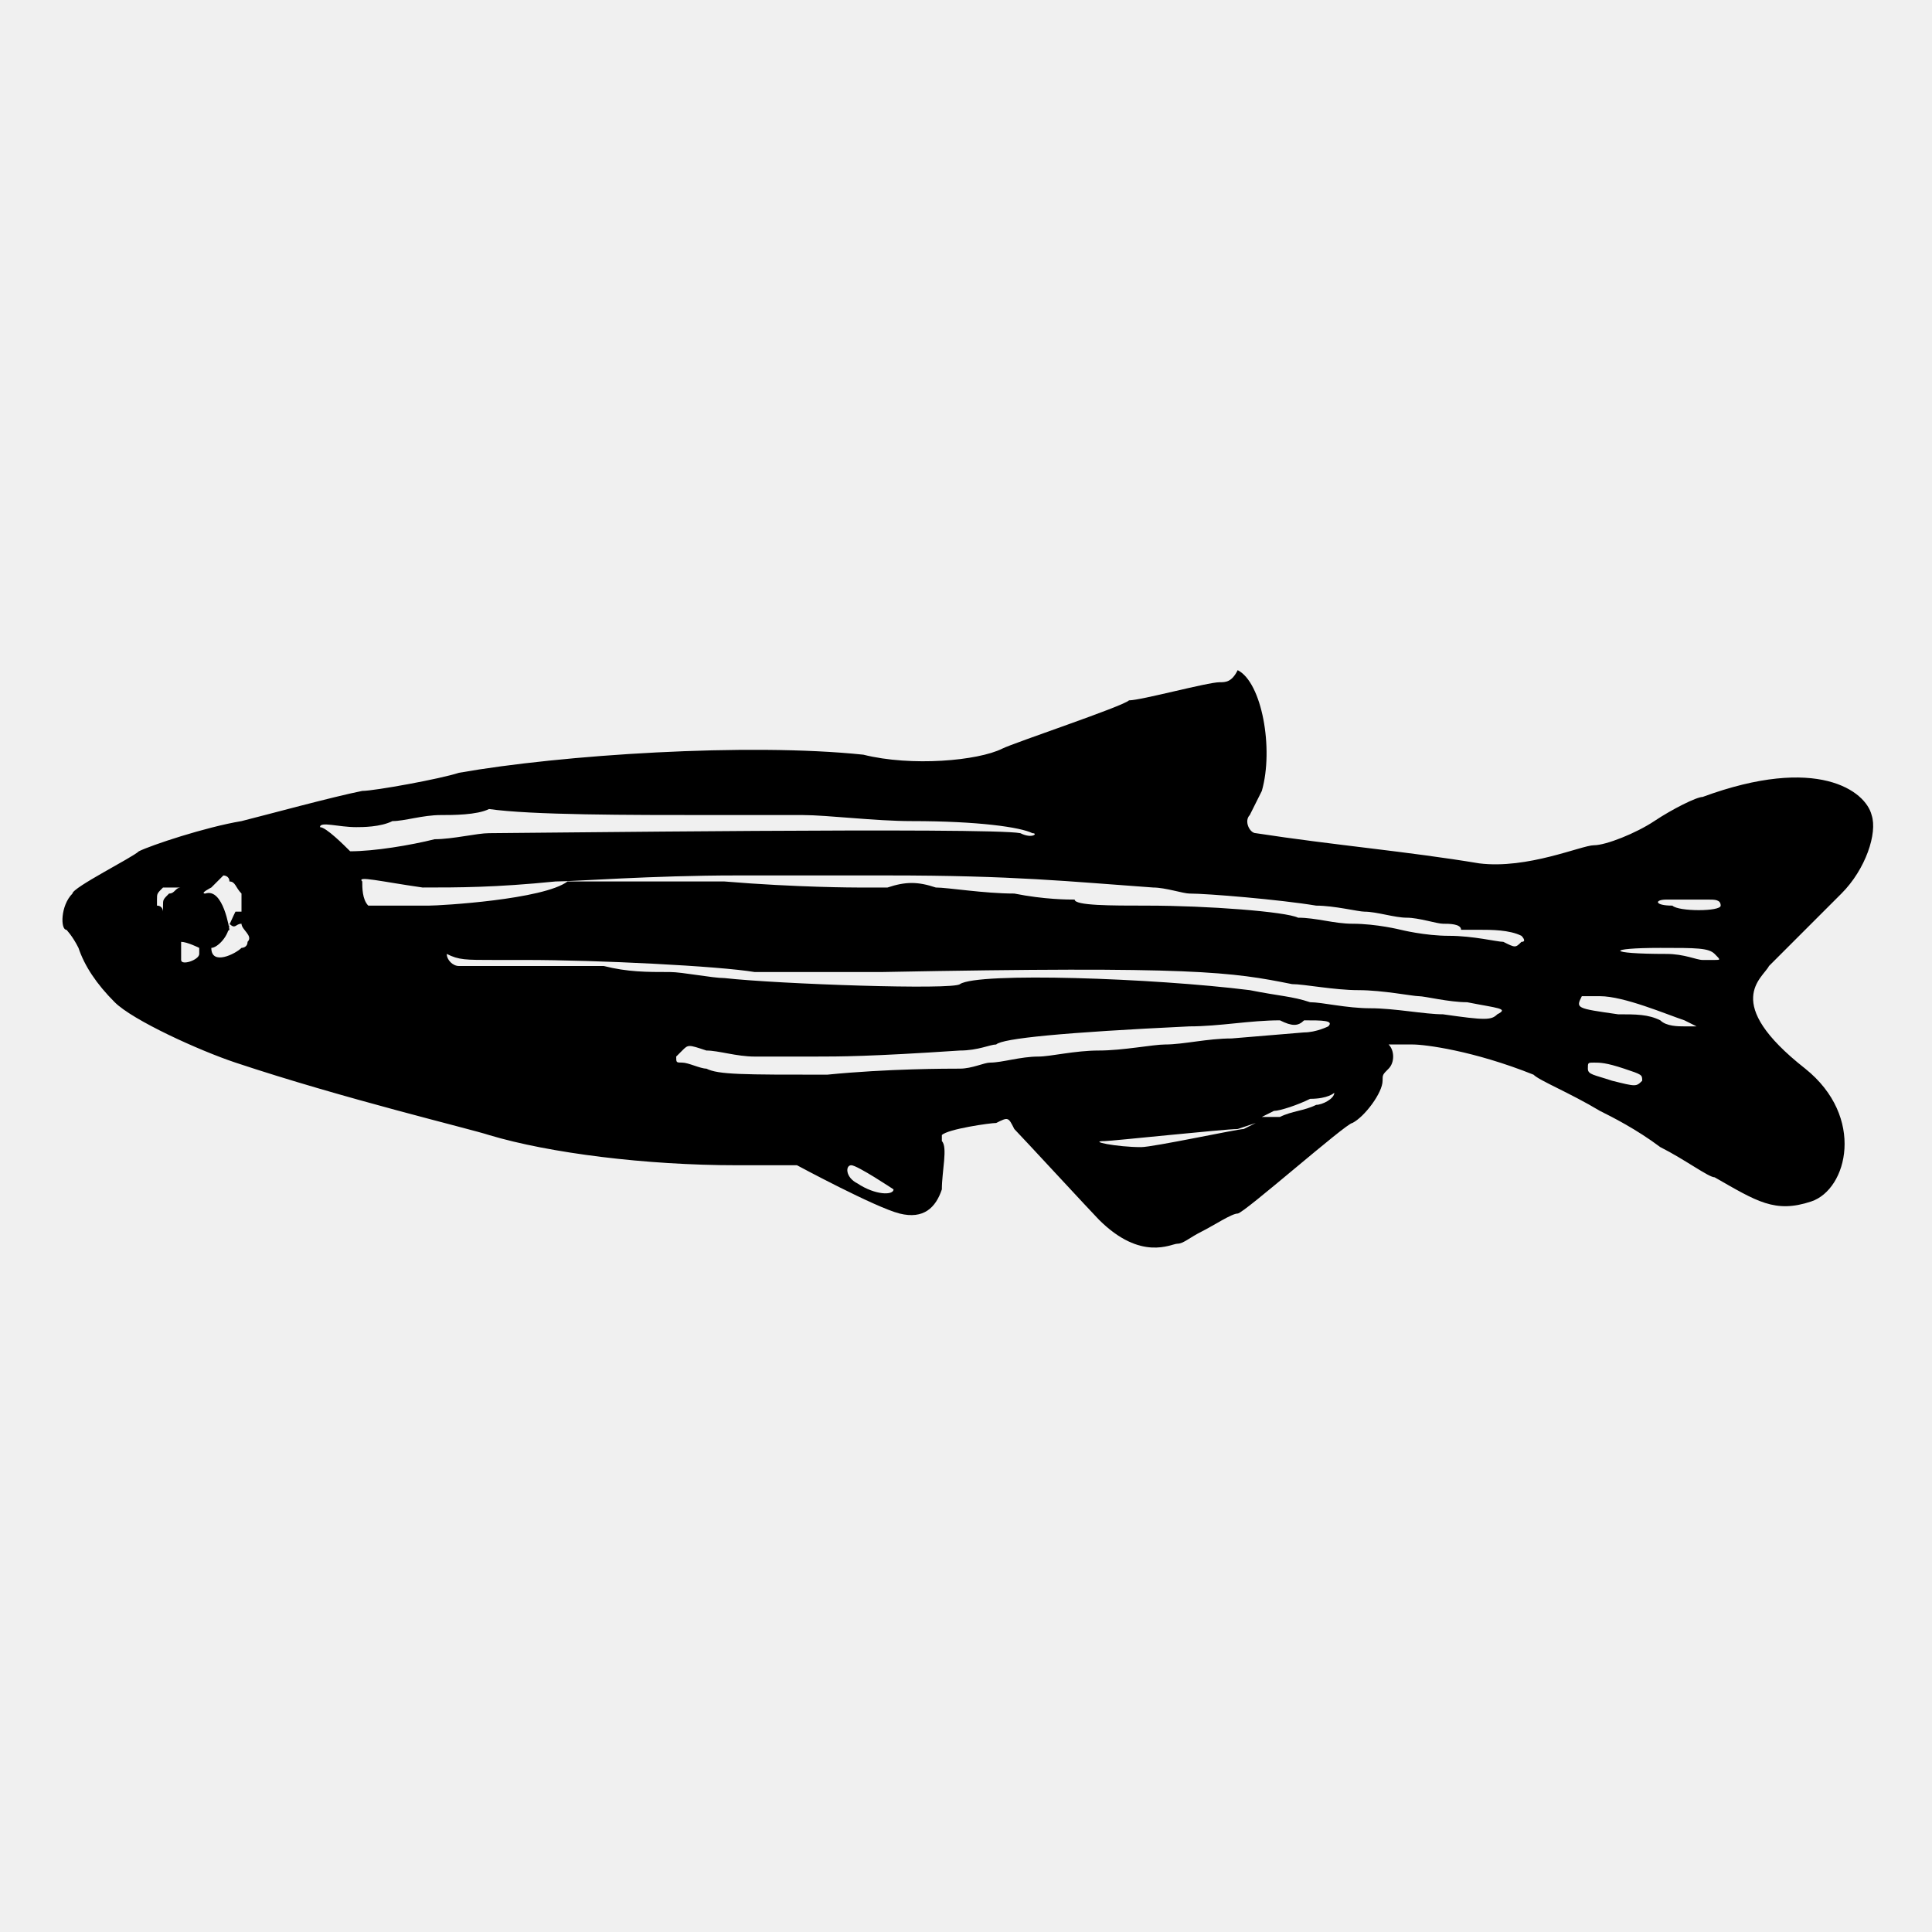
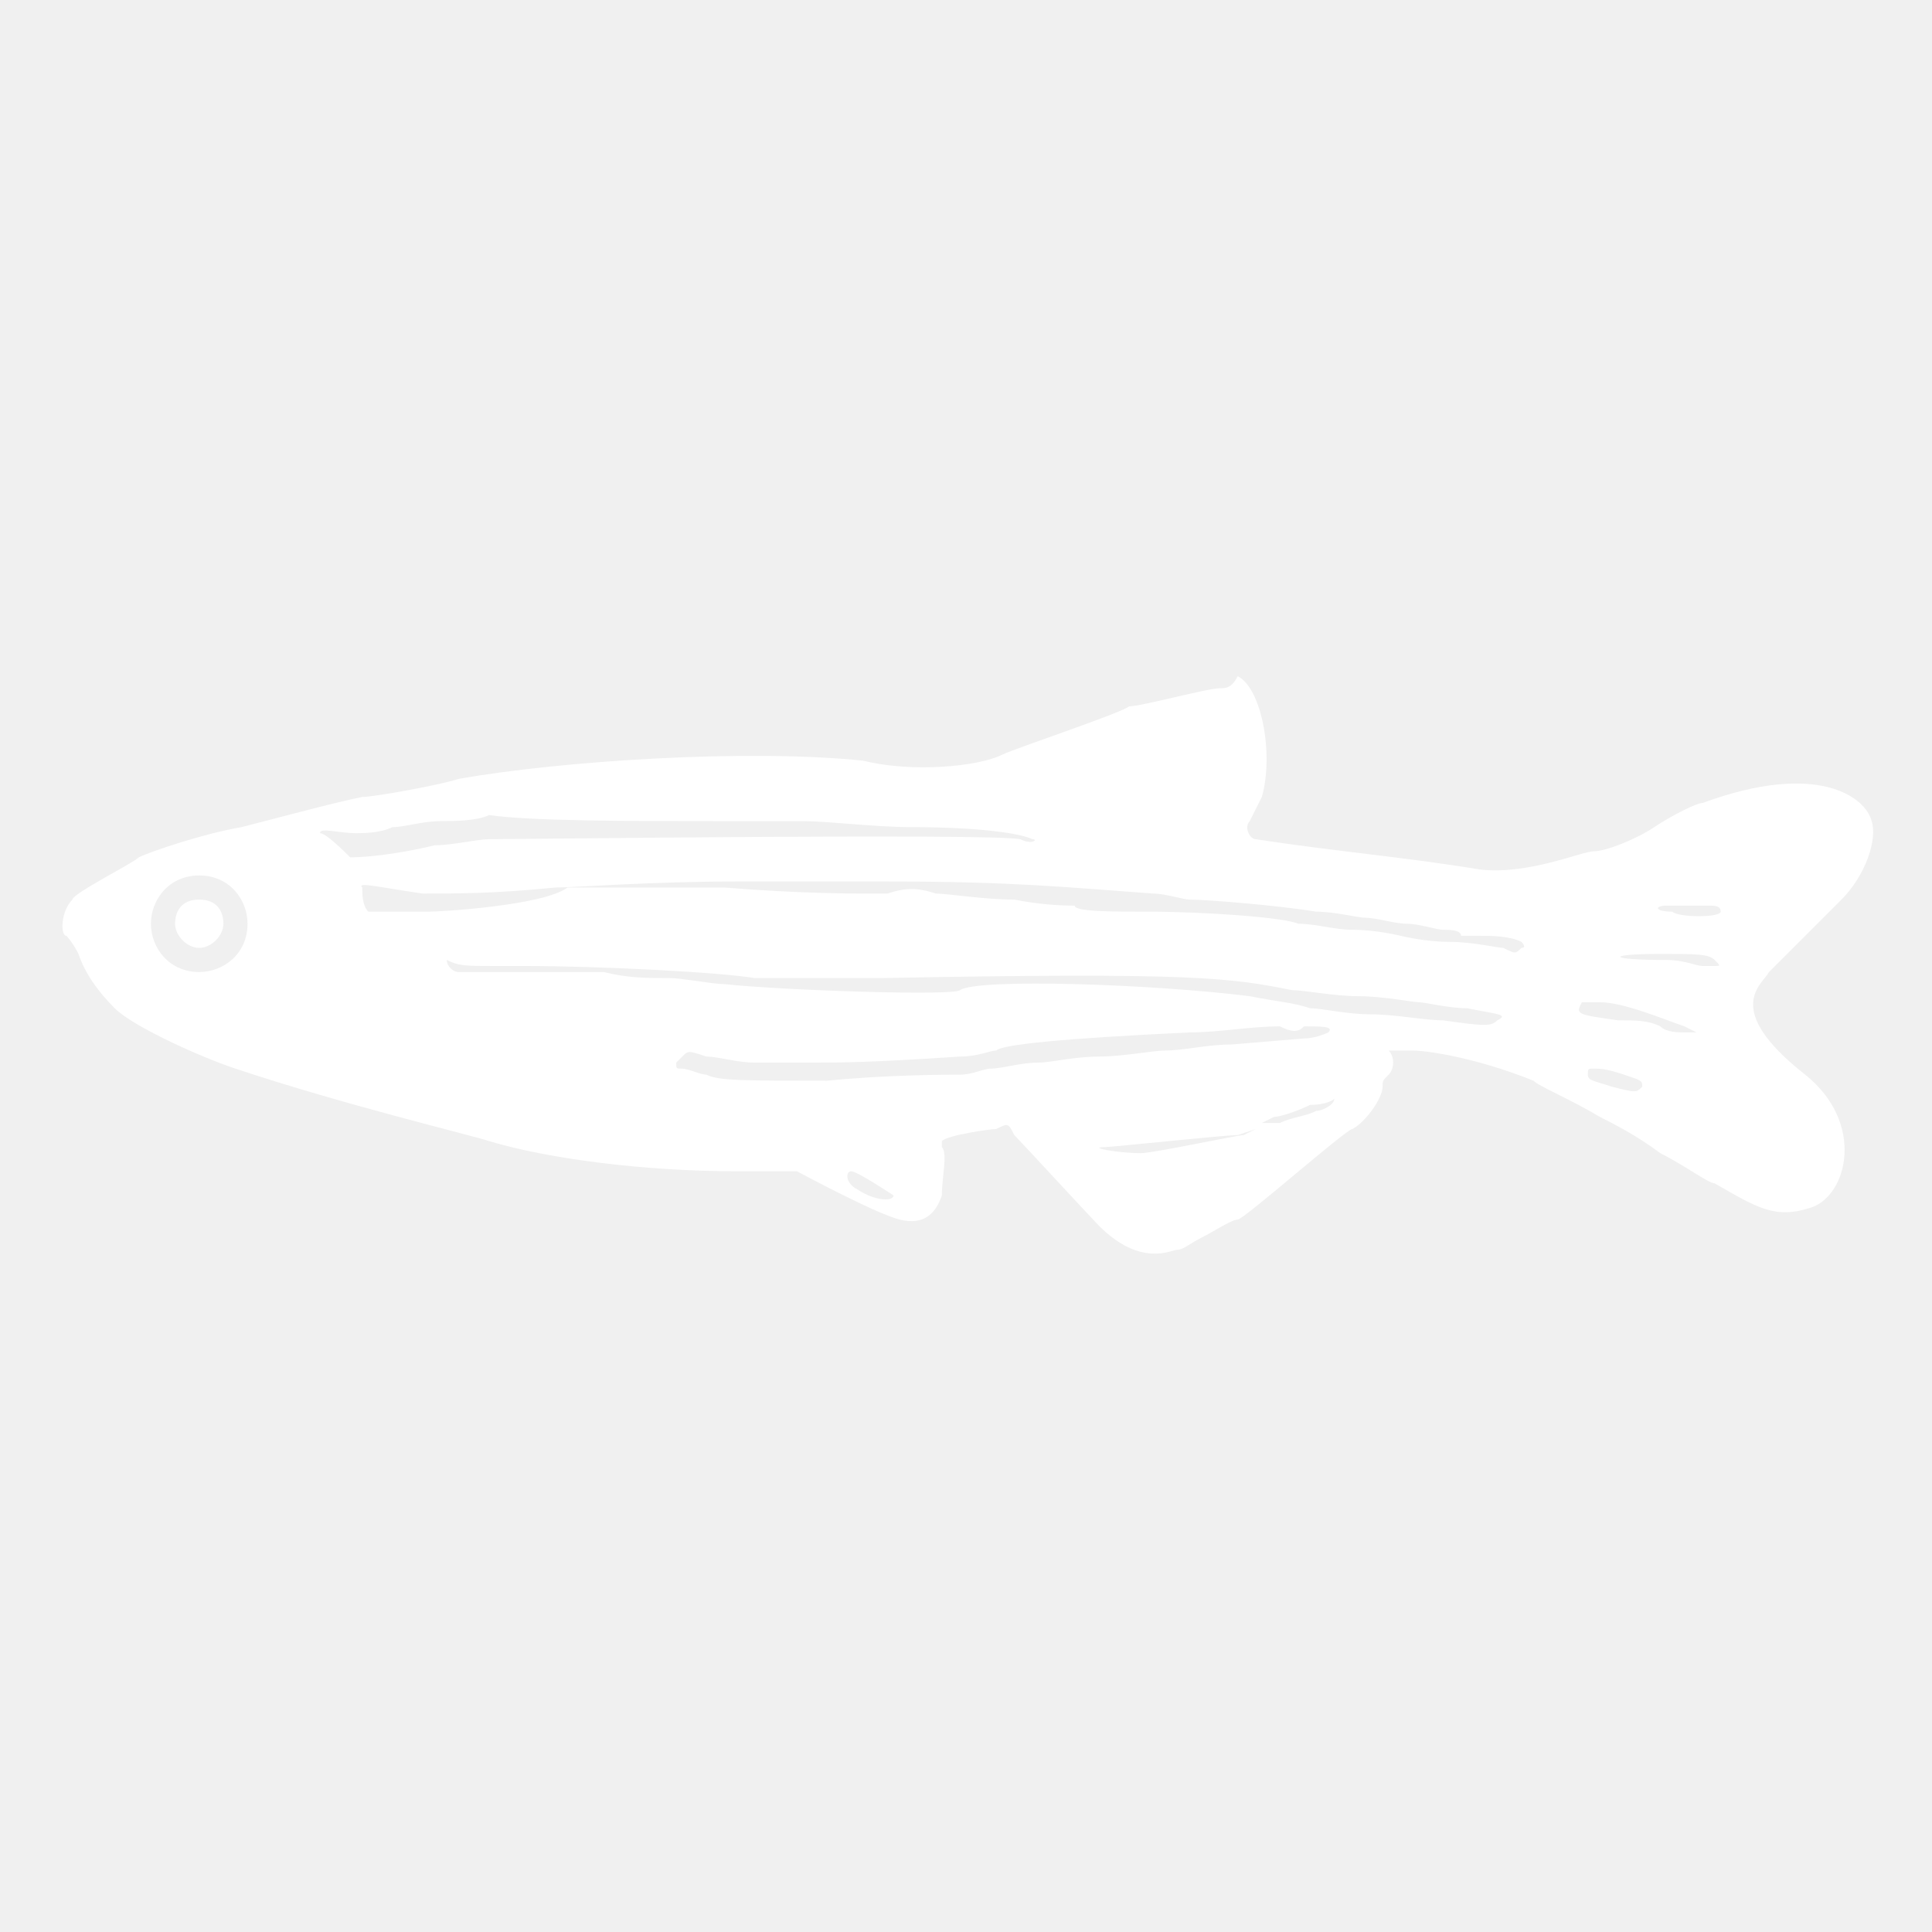
- <svg xmlns="http://www.w3.org/2000/svg" version="1.1" id="Layer_1" x="0px" y="0px" viewBox="0 0 32 32" xml:space="preserve">
-   <path d="M20.2,11.3c-0.2,0-1.3,0.3-1.5,0.3c-0.1,0.1-1.9,0.7-2.1,0.8c-0.4,0.2-1.5,0.3-2.3,0.1c-1.9-0.2-5,0-6.7,0.3  c-0.3,0.1-1.4,0.3-1.6,0.3c-0.5,0.1-1.6,0.4-2,0.5c-0.6,0.1-1.5,0.4-1.7,0.5c-0.1,0.1-1.1,0.6-1.1,0.7C1,15,1,15.4,1.1,15.4  c0,0,0.1,0.1,0.2,0.3c0.1,0.3,0.3,0.6,0.6,0.9c0.3,0.3,1.4,0.8,2,1c1.8,0.6,3.9,1.1,4.2,1.2c1,0.3,2.6,0.5,4.1,0.5l1,0  c0,0,1.3,0.7,1.7,0.8c0.4,0.1,0.6-0.1,0.7-0.4c0-0.3,0.1-0.7,0-0.8c0,0,0-0.1,0-0.1c0.1-0.1,0.8-0.2,0.9-0.2  c0.2-0.1,0.2-0.1,0.3,0.1c0.1,0.1,1.3,1.4,1.4,1.5c0.7,0.7,1.2,0.4,1.3,0.4s0.2-0.1,0.4-0.2c0.2-0.1,0.5-0.3,0.6-0.3  s1.8-1.5,1.9-1.5c0.2-0.1,0.5-0.5,0.5-0.7c0-0.1,0-0.1,0.1-0.2c0.1-0.1,0.1-0.3,0-0.4c0,0,0.2,0,0.4,0s1,0.1,2,0.5  c0.1,0.1,0.6,0.3,1.1,0.6c0.2,0.1,0.6,0.3,1,0.6c0.4,0.2,0.8,0.5,0.9,0.5c0.7,0.4,1,0.6,1.6,0.4c0.6-0.2,0.9-1.4-0.1-2.2  c-1.4-1.1-0.7-1.5-0.6-1.7c0.3-0.3,1-1,1.2-1.2c0.4-0.4,0.6-1,0.5-1.3c-0.1-0.4-0.9-1-2.8-0.3c-0.1,0-0.5,0.2-0.8,0.4  s-0.8,0.4-1,0.4c-0.2,0-1.1,0.4-1.9,0.3c-1.2-0.2-2.4-0.3-3.7-0.5c-0.1,0-0.2-0.2-0.1-0.3c0,0,0.1-0.2,0.2-0.4c0.2-0.7,0-1.8-0.4-2  C20.4,11.3,20.3,11.3,20.2,11.3z M11.8,13.5c0.6,0,1.1,0,1.5,0c0.4,0,1.2,0.1,1.8,0.1c1.1,0,1.8,0.1,2,0.2c0.1,0,0,0.1-0.2,0  c-0.5-0.1-8.3,0-8.8,0c-0.2,0-0.6,0.1-0.9,0.1c-0.4,0.1-1,0.2-1.4,0.2c-0.1-0.1-0.4-0.4-0.5-0.4c0-0.1,0.3,0,0.6,0  c0.1,0,0.4,0,0.6-0.1c0.2,0,0.5-0.1,0.8-0.1c0.2,0,0.6,0,0.8-0.1C8.8,13.5,10.4,13.5,11.8,13.5z M3.7,14.5c0,0,0.1,0,0.1,0.1  c0.1,0,0.1,0.1,0.2,0.2c0,0.1,0,0.3,0,0.3c-0.1,0-0.1,0-0.1,0c0,0-0.2,0.4-0.1,0.3c0,0-0.1-0.7-0.4-0.6c-0.1,0,0.1-0.1,0.1-0.1  C3.5,14.7,3.6,14.6,3.7,14.5C3.7,14.6,3.7,14.5,3.7,14.5z M12.2,14.5c0.9,0,1.8,0,2.5,0c2.1,0,3,0.1,4.4,0.2c0.2,0,0.5,0.1,0.6,0.1  c0.3,0,1.5,0.1,2.1,0.2c0.3,0,0.7,0.1,0.8,0.1c0.2,0,0.5,0.1,0.7,0.1c0.2,0,0.5,0.1,0.6,0.1c0.1,0,0.3,0,0.3,0.1c0,0,0.2,0,0.3,0  c0.2,0,0.5,0,0.7,0.1c0,0,0.1,0.1,0,0.1c-0.1,0.1-0.1,0.1-0.3,0c-0.1,0-0.5-0.1-0.9-0.1c-0.4,0-0.8-0.1-0.8-0.1c0,0-0.4-0.1-0.8-0.1  c-0.3,0-0.6-0.1-0.9-0.1c-0.2-0.1-1.5-0.2-2.5-0.2c-0.6,0-1.2,0-1.2-0.1c-0.1,0-0.5,0-1-0.1c-0.5,0-1.1-0.1-1.3-0.1  c-0.3-0.1-0.5-0.1-0.8,0c-0.2,0-0.5,0-0.5,0c0,0-1,0-2.2-0.1c-1.6,0-2.3,0-2.6,0C9,14.9,7.3,15,7.1,15C7,15,6.3,15,6.1,15  c-0.1-0.1-0.1-0.3-0.1-0.4c-0.1-0.1,0.3,0,1,0.1c0.6,0,1.2,0,2.2-0.1C9.5,14.6,10.8,14.5,12.2,14.5z M2.9,14.7  C2.9,14.7,2.9,14.7,2.9,14.7c0.1,0,0.2,0,0.2,0c0,0,0,0,0,0c0,0-0.1,0-0.1,0c-0.1,0-0.1,0.1-0.2,0.1c-0.1,0.1-0.1,0.1-0.1,0.2  c0,0,0,0.1,0,0.1c0,0,0,0,0,0c0,0,0-0.1-0.1-0.1c0,0,0-0.1,0-0.1c0-0.1,0-0.1,0.1-0.2C2.7,14.7,2.8,14.7,2.9,14.7  C2.8,14.7,2.8,14.7,2.9,14.7z M27.6,14.9c0.1,0,0.1,0,0.2,0c0.1,0,0.3,0,0.5,0c0.1,0,0.2,0,0.2,0.1c0,0.1-0.7,0.1-0.8,0  C27.4,15,27.4,14.9,27.6,14.9z M4,15.3c0,0.1,0.2,0.2,0.1,0.3c0,0.1-0.1,0.1-0.1,0.1c-0.1,0.1-0.5,0.3-0.5,0c0.1,0,0.3-0.2,0.3-0.4  C3.9,15.4,3.9,15.3,4,15.3z M3,15.6c0.1,0,0.3,0.1,0.3,0.1l0,0.1c0,0.1-0.3,0.2-0.3,0.1C3,15.8,3,15.7,3,15.6C3,15.6,3,15.6,3,15.6z   M27.5,15.7c0.6,0,0.8,0,0.9,0.1c0.1,0.1,0.1,0.1,0,0.1c-0.1,0-0.1,0-0.2,0s-0.3-0.1-0.6-0.1C26.6,15.8,26.6,15.7,27.5,15.7z   M8.2,15.9h0.5c1.2,0,3.2,0.1,3.8,0.2c0.2,0,1.1,0,2.1,0c5.2-0.1,5.8,0,6.8,0.2c0.2,0,0.7,0.1,1.1,0.1c0.4,0,0.9,0.1,1,0.1  c0.1,0,0.5,0.1,0.8,0.1c0.5,0.1,0.7,0.1,0.5,0.2c-0.1,0.1-0.2,0.1-0.9,0c-0.3,0-0.8-0.1-1.2-0.1s-0.8-0.1-1-0.1  c-0.3-0.1-0.5-0.1-1-0.2c-1.6-0.2-4.5-0.3-4.8-0.1c-0.1,0.1-3,0-3.9-0.1c-0.2,0-0.7-0.1-0.9-0.1c-0.4,0-0.7,0-1.1-0.1  c-0.6,0-2.3,0-2.4,0c-0.1,0-0.2-0.1-0.2-0.2C7.6,15.9,7.7,15.9,8.2,15.9z M26.2,16.5c0.1,0,0.1,0,0.3,0c0.4,0,1.1,0.3,1.4,0.4  l0.2,0.1l-0.2,0c-0.1,0-0.3,0-0.4-0.1c-0.2-0.1-0.4-0.1-0.7-0.1C26.1,16.7,26.1,16.7,26.2,16.5C26.1,16.5,26.1,16.5,26.2,16.5z   M21.6,16.9c0.3,0,0.5,0,0.4,0.1c0,0-0.2,0.1-0.4,0.1l-1.2,0.1c-0.4,0-0.8,0.1-1.1,0.1c-0.2,0-0.7,0.1-1.1,0.1c-0.4,0-0.8,0.1-1,0.1  c-0.3,0-0.6,0.1-0.8,0.1c-0.1,0-0.3,0.1-0.5,0.1s-1.2,0-2.2,0.1c-1.4,0-1.8,0-2-0.1c-0.1,0-0.3-0.1-0.4-0.1c-0.1,0-0.1,0-0.1-0.1  c0,0,0.1-0.1,0.1-0.1c0.1-0.1,0.1-0.1,0.4,0c0.2,0,0.5,0.1,0.8,0.1c0.3,0,0.7,0,1,0c0.4,0,0.9,0,2.4-0.1c0.3,0,0.5-0.1,0.6-0.1  c0.1-0.1,1.1-0.2,3.2-0.3c0.5,0,1-0.1,1.5-0.1C21.4,17,21.5,17,21.6,16.9L21.6,16.9L21.6,16.9z M26.4,17.6c0.1,0,0.2,0,0.5,0.1  c0.3,0.1,0.3,0.1,0.3,0.2c-0.1,0.1-0.1,0.1-0.5,0c-0.3-0.1-0.4-0.1-0.4-0.2C26.3,17.6,26.3,17.6,26.4,17.6z M22.1,18.1  C22.2,18.1,22.1,18.1,22.1,18.1c0,0.1-0.2,0.2-0.3,0.2c-0.2,0.1-0.4,0.1-0.6,0.2l-0.3,0l0.2-0.1c0.1,0,0.4-0.1,0.6-0.2  C22,18.2,22.1,18.1,22.1,18.1z M20.8,18.6l-0.2,0.1c-0.1,0-1.5,0.3-1.7,0.3c-0.4,0-0.9-0.1-0.6-0.1c0.1,0,2-0.2,2.2-0.2L20.8,18.6z   M14.1,19.3L14.1,19.3c0.1,0,0.7,0.4,0.7,0.4c0,0.1-0.3,0.1-0.6-0.1C14,19.5,14,19.3,14.1,19.3z" />
+ <svg xmlns="http://www.w3.org/2000/svg" version="1.1" id="zebrafish" x="0px" y="0px" viewBox="0 0 32 32" style="enable-background:new 0 0 32 32;" xml:space="preserve">
+   <style type="text/css">
+ 	.st0{fill:#FFFFFF;}
+ </style>
+   <path class="st0" d="M20.2,11.4c-0.2,0-1.3,0.3-1.5,0.3c-0.1,0.1-1.9,0.7-2.1,0.8c-0.4,0.2-1.5,0.3-2.3,0.1c-1.9-0.2-5,0-6.7,0.3  C7.3,13,6.2,13.2,6,13.2c-0.5,0.1-1.6,0.4-2,0.5c-0.6,0.1-1.5,0.4-1.7,0.5c-0.1,0.1-1.1,0.6-1.1,0.7C1,15.1,1,15.5,1.1,15.5  c0,0,0.1,0.1,0.2,0.3c0.1,0.3,0.3,0.6,0.6,0.9c0.3,0.3,1.4,0.8,2,1c1.8,0.6,3.9,1.1,4.2,1.2c1,0.3,2.6,0.5,4.1,0.5h1  c0,0,1.3,0.7,1.7,0.8c0.4,0.1,0.6-0.1,0.7-0.4c0-0.3,0.1-0.7,0-0.8v-0.1c0.1-0.1,0.8-0.2,0.9-0.2c0.2-0.1,0.2-0.1,0.3,0.1  c0.1,0.1,1.3,1.4,1.4,1.5c0.7,0.7,1.2,0.4,1.3,0.4s0.2-0.1,0.4-0.2c0.2-0.1,0.5-0.3,0.6-0.3s1.8-1.5,1.9-1.5  c0.2-0.1,0.5-0.5,0.5-0.7c0-0.1,0-0.1,0.1-0.2s0.1-0.3,0-0.4c0,0,0.2,0,0.4,0s1,0.1,2,0.5c0.1,0.1,0.6,0.3,1.1,0.6  c0.2,0.1,0.6,0.3,1,0.6c0.4,0.2,0.8,0.5,0.9,0.5c0.7,0.4,1,0.6,1.6,0.4s0.9-1.4-0.1-2.2c-1.4-1.1-0.7-1.5-0.6-1.7  c0.3-0.3,1-1,1.2-1.2c0.4-0.4,0.6-1,0.5-1.3c-0.1-0.4-0.9-1-2.8-0.3c-0.1,0-0.5,0.2-0.8,0.4s-0.8,0.4-1,0.4s-1.1,0.4-1.9,0.3  c-1.2-0.2-2.4-0.3-3.7-0.5c-0.1,0-0.2-0.2-0.1-0.3c0,0,0.1-0.2,0.2-0.4c0.2-0.7,0-1.8-0.4-2C20.4,11.4,20.3,11.4,20.2,11.4z   M11.8,13.6c0.6,0,1.1,0,1.5,0s1.2,0.1,1.8,0.1c1.1,0,1.8,0.1,2,0.2c0.1,0,0,0.1-0.2,0c-0.5-0.1-8.3,0-8.8,0c-0.2,0-0.6,0.1-0.9,0.1  c-0.4,0.1-1,0.2-1.4,0.2c-0.1-0.1-0.4-0.4-0.5-0.4c0-0.1,0.3,0,0.6,0c0.1,0,0.4,0,0.6-0.1c0.2,0,0.5-0.1,0.8-0.1  c0.2,0,0.6,0,0.8-0.1C8.8,13.6,10.4,13.6,11.8,13.6z M12.2,14.6c0.9,0,1.8,0,2.5,0c2.1,0,3,0.1,4.4,0.2c0.2,0,0.5,0.1,0.6,0.1  c0.3,0,1.5,0.1,2.1,0.2c0.3,0,0.7,0.1,0.8,0.1c0.2,0,0.5,0.1,0.7,0.1s0.5,0.1,0.6,0.1s0.3,0,0.3,0.1c0,0,0.2,0,0.3,0  c0.2,0,0.5,0,0.7,0.1c0,0,0.1,0.1,0,0.1c-0.1,0.1-0.1,0.1-0.3,0c-0.1,0-0.5-0.1-0.9-0.1s-0.8-0.1-0.8-0.1s-0.4-0.1-0.8-0.1  c-0.3,0-0.6-0.1-0.9-0.1c-0.2-0.1-1.5-0.2-2.5-0.2c-0.6,0-1.2,0-1.2-0.1c-0.1,0-0.5,0-1-0.1c-0.5,0-1.1-0.1-1.3-0.1  c-0.3-0.1-0.5-0.1-0.8,0c-0.2,0-0.5,0-0.5,0s-1,0-2.2-0.1c-1.6,0-2.3,0-2.6,0C9,15,7.3,15.1,7.1,15.1c-0.1,0-0.8,0-1,0  C6,15,6,14.8,6,14.7c-0.1-0.1,0.3,0,1,0.1c0.6,0,1.2,0,2.2-0.1C9.5,14.7,10.8,14.6,12.2,14.6z M27.6,15c0.1,0,0.1,0,0.2,0  s0.3,0,0.5,0c0.1,0,0.2,0,0.2,0.1s-0.7,0.1-0.8,0C27.4,15.1,27.4,15,27.6,15z M27.5,15.8c0.6,0,0.8,0,0.9,0.1c0.1,0.1,0.1,0.1,0,0.1  s-0.1,0-0.2,0s-0.3-0.1-0.6-0.1C26.6,15.9,26.6,15.8,27.5,15.8z M8.2,16h0.5c1.2,0,3.2,0.1,3.8,0.2c0.2,0,1.1,0,2.1,0  c5.2-0.1,5.8,0,6.8,0.2c0.2,0,0.7,0.1,1.1,0.1s0.9,0.1,1,0.1s0.5,0.1,0.8,0.1c0.5,0.1,0.7,0.1,0.5,0.2c-0.1,0.1-0.2,0.1-0.9,0  c-0.3,0-0.8-0.1-1.2-0.1s-0.8-0.1-1-0.1c-0.3-0.1-0.5-0.1-1-0.2c-1.6-0.2-4.5-0.3-4.8-0.1c-0.1,0.1-3,0-3.9-0.1  c-0.2,0-0.7-0.1-0.9-0.1c-0.4,0-0.7,0-1.1-0.1c-0.6,0-2.3,0-2.4,0S7.4,16,7.4,15.9C7.6,16,7.7,16,8.2,16z M26.2,16.6  c0.1,0,0.1,0,0.3,0c0.4,0,1.1,0.3,1.4,0.4l0.2,0.1h-0.2c-0.1,0-0.3,0-0.4-0.1c-0.2-0.1-0.4-0.1-0.7-0.1  C26.1,16.8,26.1,16.8,26.2,16.6C26.1,16.6,26.1,16.6,26.2,16.6z M21.6,17c0.3,0,0.5,0,0.4,0.1c0,0-0.2,0.1-0.4,0.1l-1.2,0.1  c-0.4,0-0.8,0.1-1.1,0.1c-0.2,0-0.7,0.1-1.1,0.1s-0.8,0.1-1,0.1c-0.3,0-0.6,0.1-0.8,0.1c-0.1,0-0.3,0.1-0.5,0.1s-1.2,0-2.2,0.1  c-1.4,0-1.8,0-2-0.1c-0.1,0-0.3-0.1-0.4-0.1c-0.1,0-0.1,0-0.1-0.1l0.1-0.1c0.1-0.1,0.1-0.1,0.4,0c0.2,0,0.5,0.1,0.8,0.1s0.7,0,1,0  c0.4,0,0.9,0,2.4-0.1c0.3,0,0.5-0.1,0.6-0.1c0.1-0.1,1.1-0.2,3.2-0.3c0.5,0,1-0.1,1.5-0.1C21.4,17.1,21.5,17.1,21.6,17L21.6,17  L21.6,17z M26.4,17.7c0.1,0,0.2,0,0.5,0.1s0.3,0.1,0.3,0.2c-0.1,0.1-0.1,0.1-0.5,0c-0.3-0.1-0.4-0.1-0.4-0.2S26.3,17.7,26.4,17.7z   M22.1,18.2C22.2,18.2,22.1,18.2,22.1,18.2c0,0.1-0.2,0.2-0.3,0.2c-0.2,0.1-0.4,0.1-0.6,0.2h-0.3l0.2-0.1c0.1,0,0.4-0.1,0.6-0.2  C22,18.3,22.1,18.2,22.1,18.2z M20.8,18.7l-0.2,0.1c-0.1,0-1.5,0.3-1.7,0.3c-0.4,0-0.9-0.1-0.6-0.1c0.1,0,2-0.2,2.2-0.2L20.8,18.7z   M14.1,19.4L14.1,19.4c0.1,0,0.7,0.4,0.7,0.4c0,0.1-0.3,0.1-0.6-0.1C14,19.6,14,19.4,14.1,19.4z M4.1,15.3c0,0.5-0.4,0.8-0.8,0.8  c-0.5,0-0.8-0.4-0.8-0.8s0.3-0.8,0.8-0.8S4.1,14.9,4.1,15.3z M3.7,15.3c0,0.2-0.2,0.4-0.4,0.4c-0.2,0-0.4-0.2-0.4-0.4  c0-0.2,0.1-0.4,0.4-0.4S3.7,15.1,3.7,15.3z" />
</svg>
